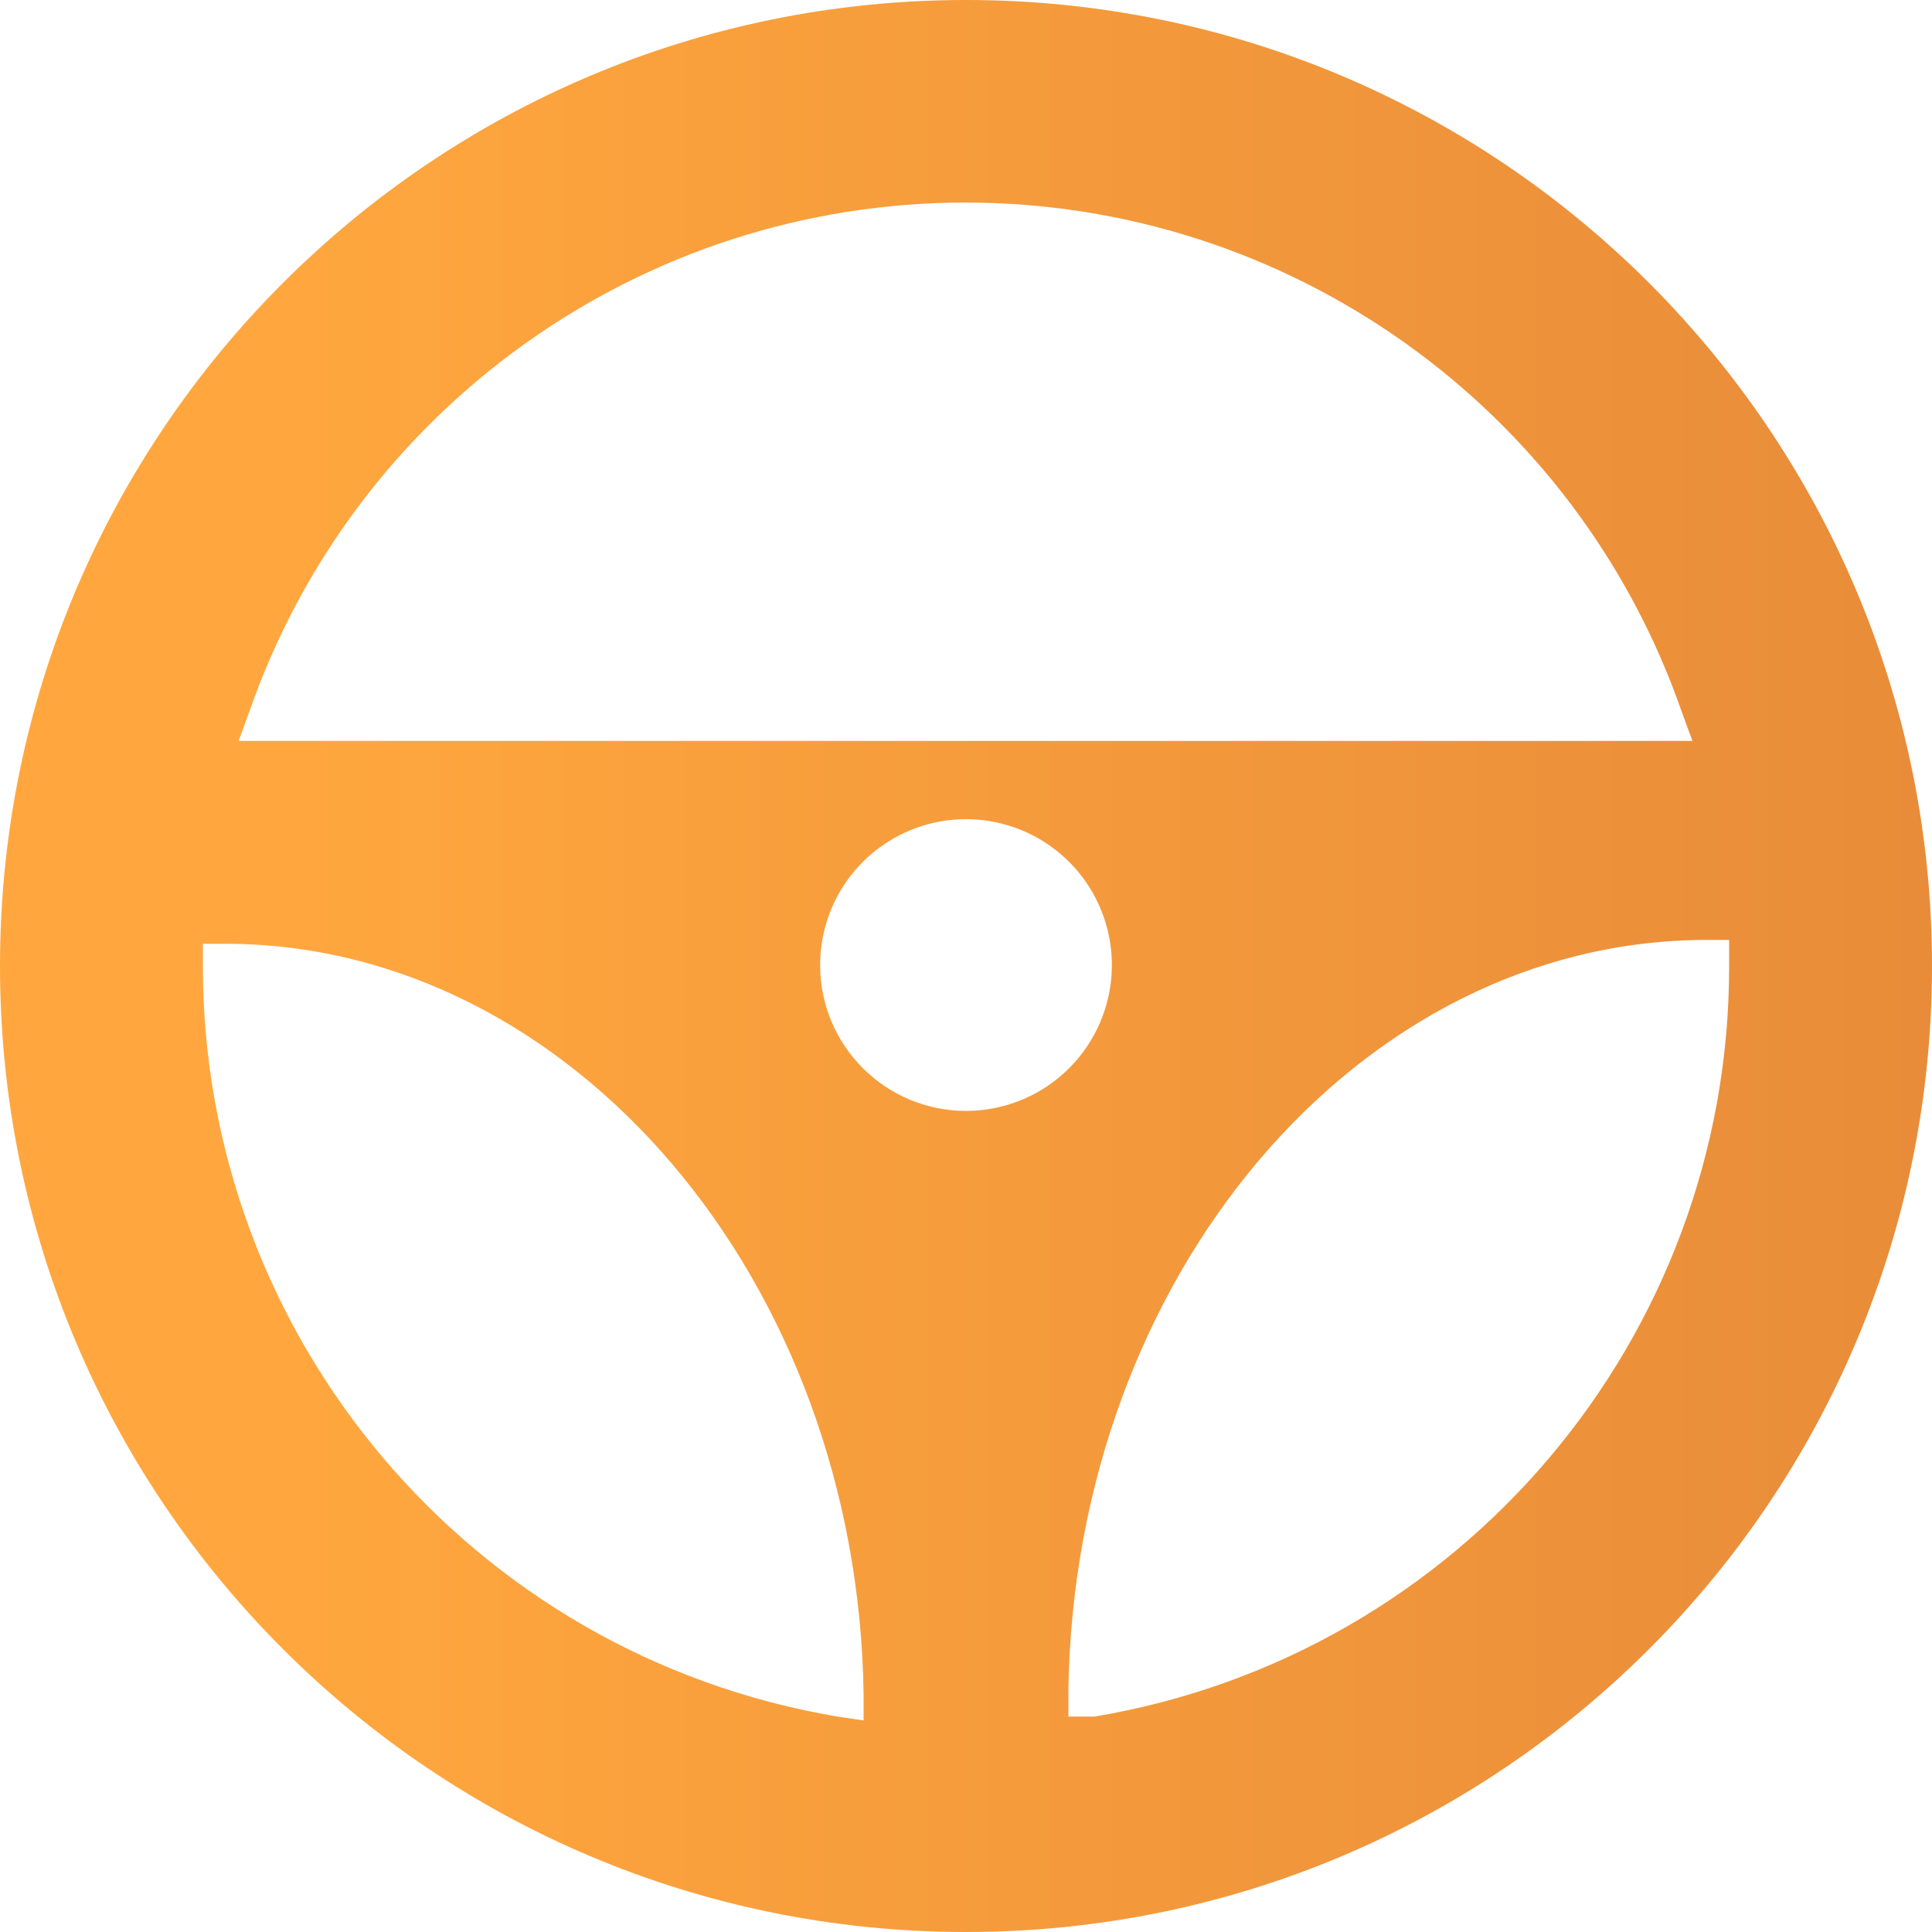
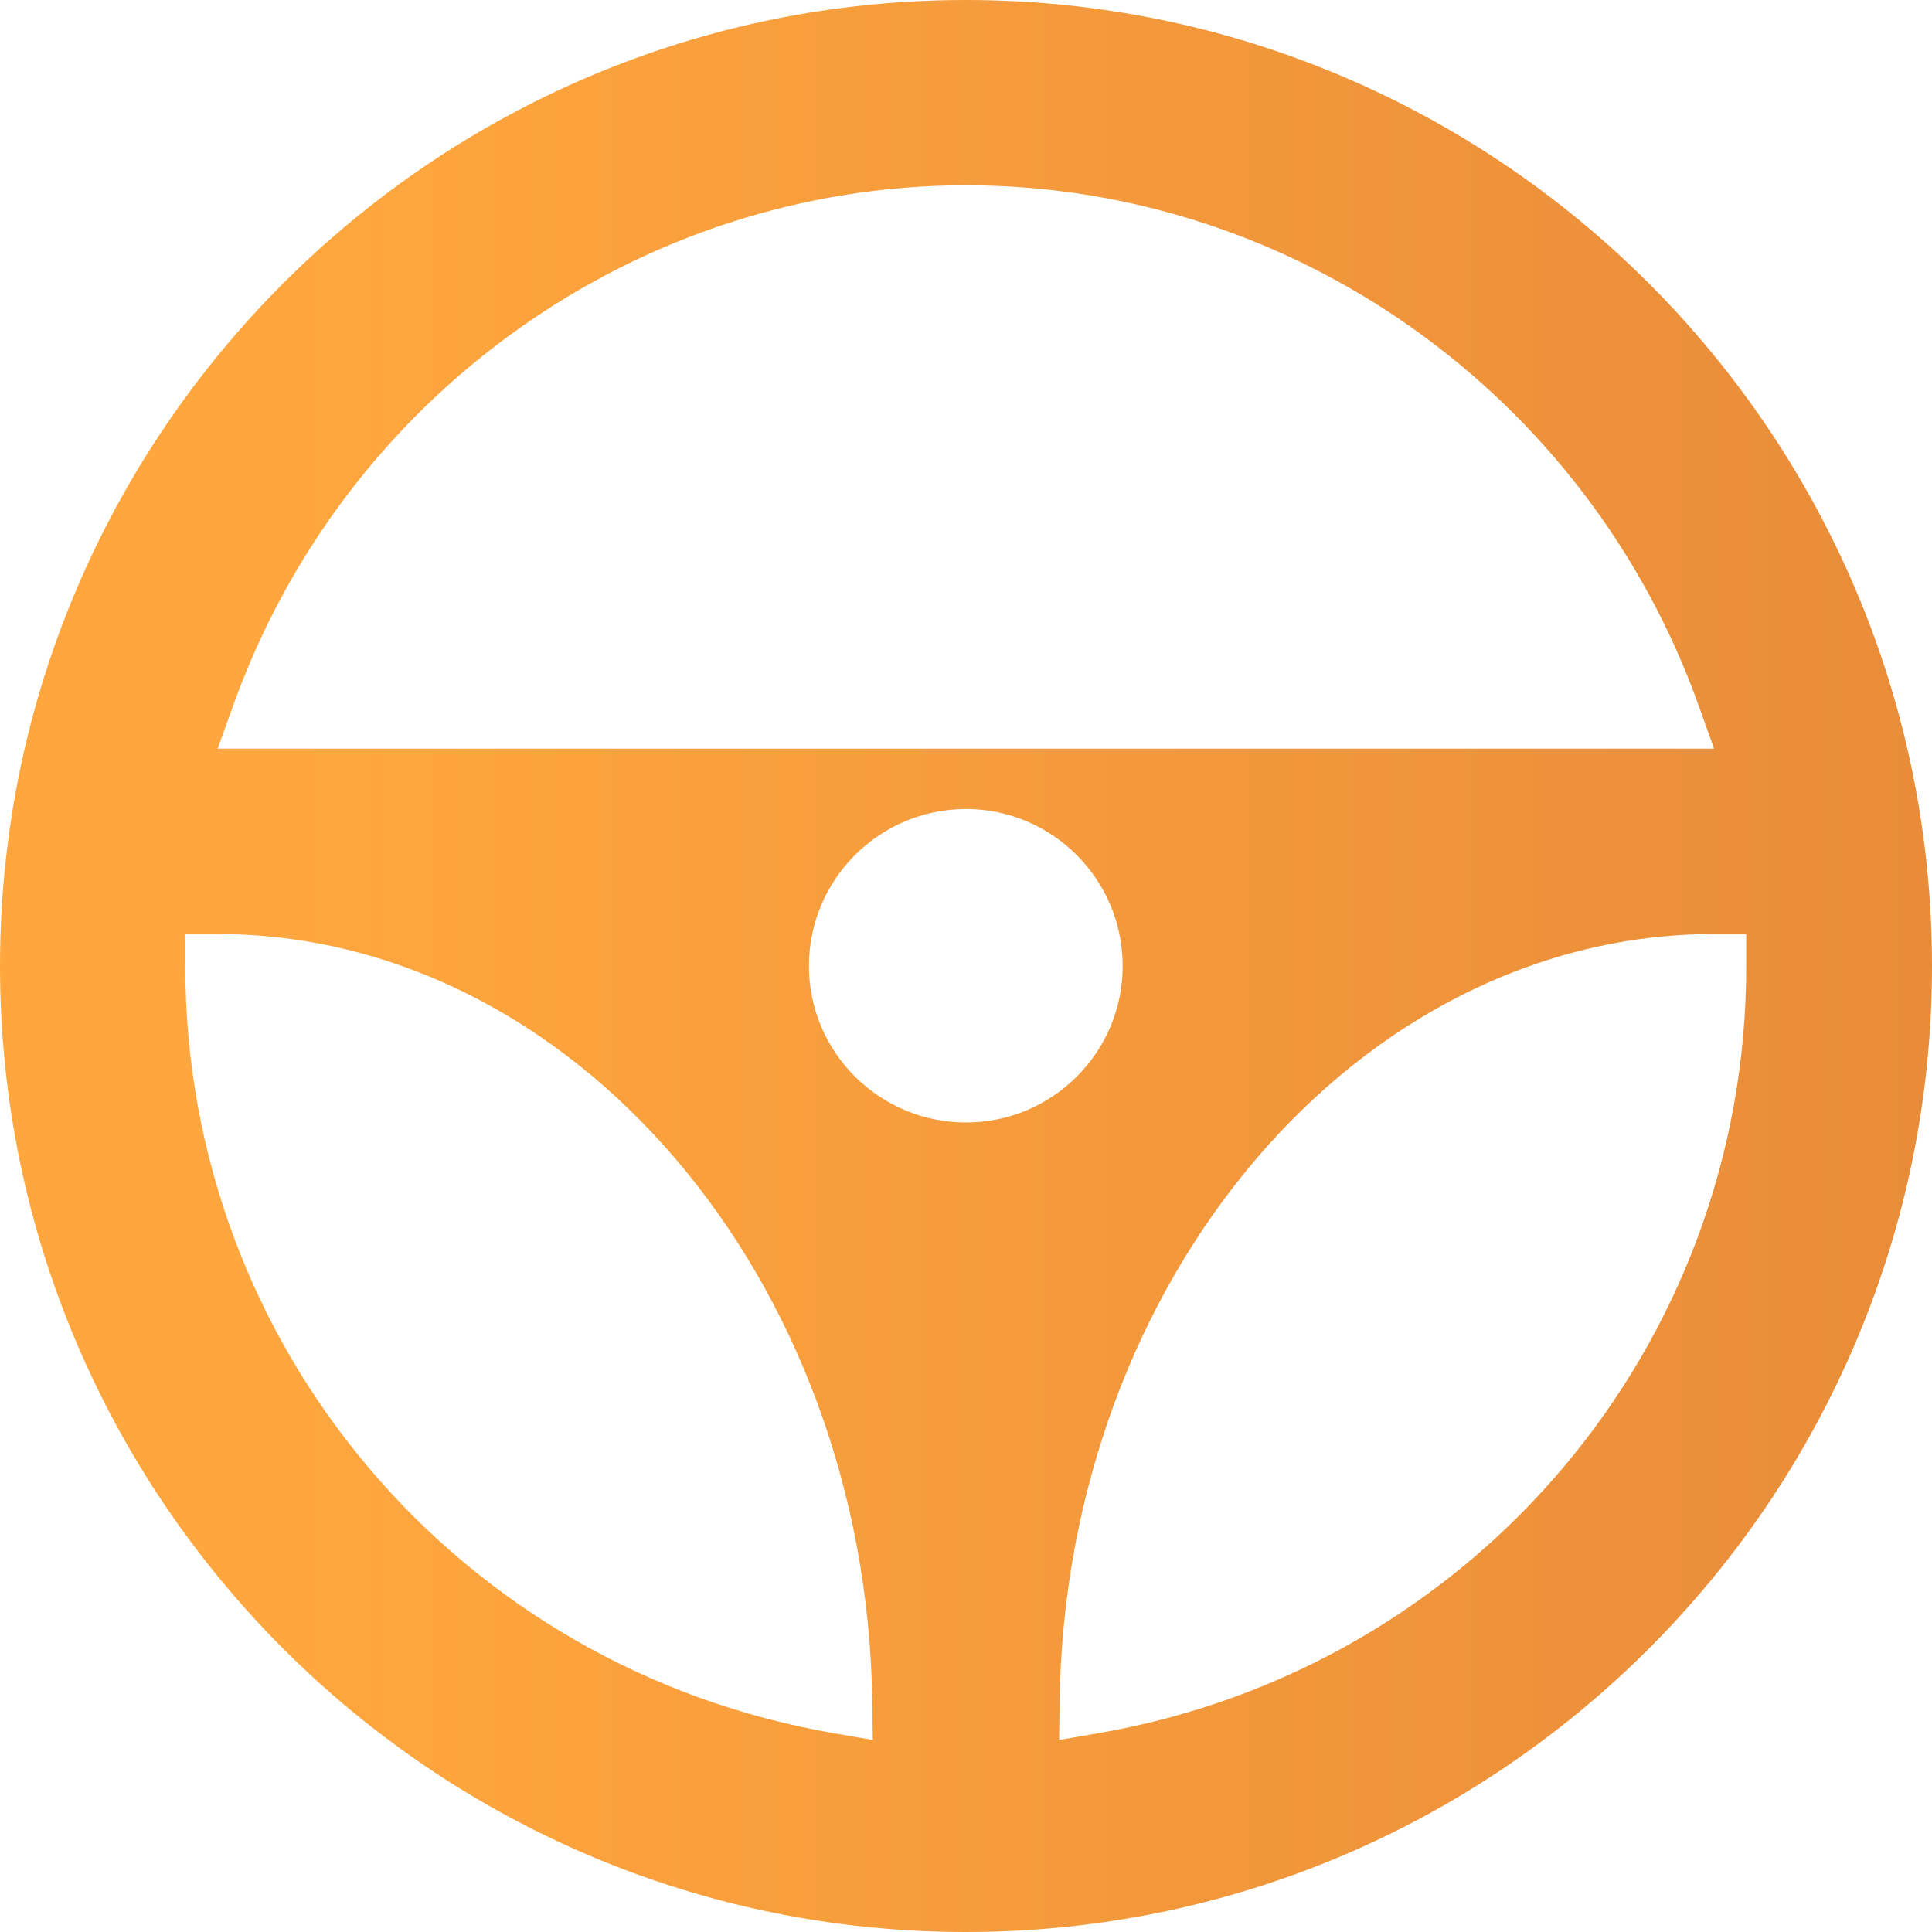
- <svg xmlns="http://www.w3.org/2000/svg" id="Layer_1" data-name="Layer 1" viewBox="0 0 20 20">
-   <defs>
-     <style>.cls-1{fill:url(#linear-gradient);}</style>
-     <linearGradient id="linear-gradient" y1="10" x2="20" y2="10" gradientUnits="userSpaceOnUse">
-       <stop offset="0.15" stop-color="#ffa73e" />
-       <stop offset="1" stop-color="#e88c39" />
-     </linearGradient>
-   </defs>
-   <path class="cls-1" d="M10,0A10,10,0,1,0,20,10,10,10,0,0,0,10,0ZM2.58,7.37a7.85,7.85,0,0,1,14.83,0l.11.3H2.47Zm6.09,10.4A7.88,7.88,0,0,1,2.1,10V9.77h.23c3.58,0,6.55,3.48,6.61,7.77v.27ZM8.49,10A1.51,1.51,0,1,1,10,11.5,1.51,1.51,0,0,1,8.49,10Zm2.84,7.77-.27,0v-.27c.06-4.28,3-7.77,6.61-7.77h.23V10A7.87,7.87,0,0,1,11.33,17.77Z" />
+ <svg xmlns="http://www.w3.org/2000/svg" version="1.1" id="Layer_1" x="0px" y="0px" viewBox="0 0 20 20" style="enable-background:new 0 0 20 20;" xml:space="preserve">
+   <linearGradient id="SVGID_1_" gradientUnits="userSpaceOnUse" x1="1.652248e-04" y1="10" x2="20" y2="10">
+     <stop offset="0.145" style="stop-color:#FFA73E" />
+     <stop offset="1" style="stop-color:#E88C39" />
+   </linearGradient>
+   <path style="fill:url(#SVGID_1_);" d="M10,0C4.486,0,0,4.486,0,10s4.486,10,10,10s10-4.486,10-10S15.514,0,10,0z M2.413,7.306  C3.565,4.083,6.614,1.918,10,1.918c3.387,0,6.435,2.166,7.586,5.39l0.158,0.442H2.253L2.413,7.306z M8.642,17.944  C4.746,17.276,1.918,13.935,1.918,10V9.669H2.25c3.675,0,6.717,3.563,6.78,7.944l0.005,0.399L8.642,17.944z M8.374,10  c0-0.896,0.729-1.625,1.626-1.625c0.894,0,1.622,0.729,1.622,1.625c0,0.894-0.727,1.62-1.622,1.62  C9.104,11.62,8.374,10.894,8.374,10z M11.358,17.944l-0.394,0.068l0.005-0.399c0.062-4.381,3.102-7.944,6.777-7.944h0.331V10  C18.078,13.935,15.252,17.276,11.358,17.944z" />
</svg>
